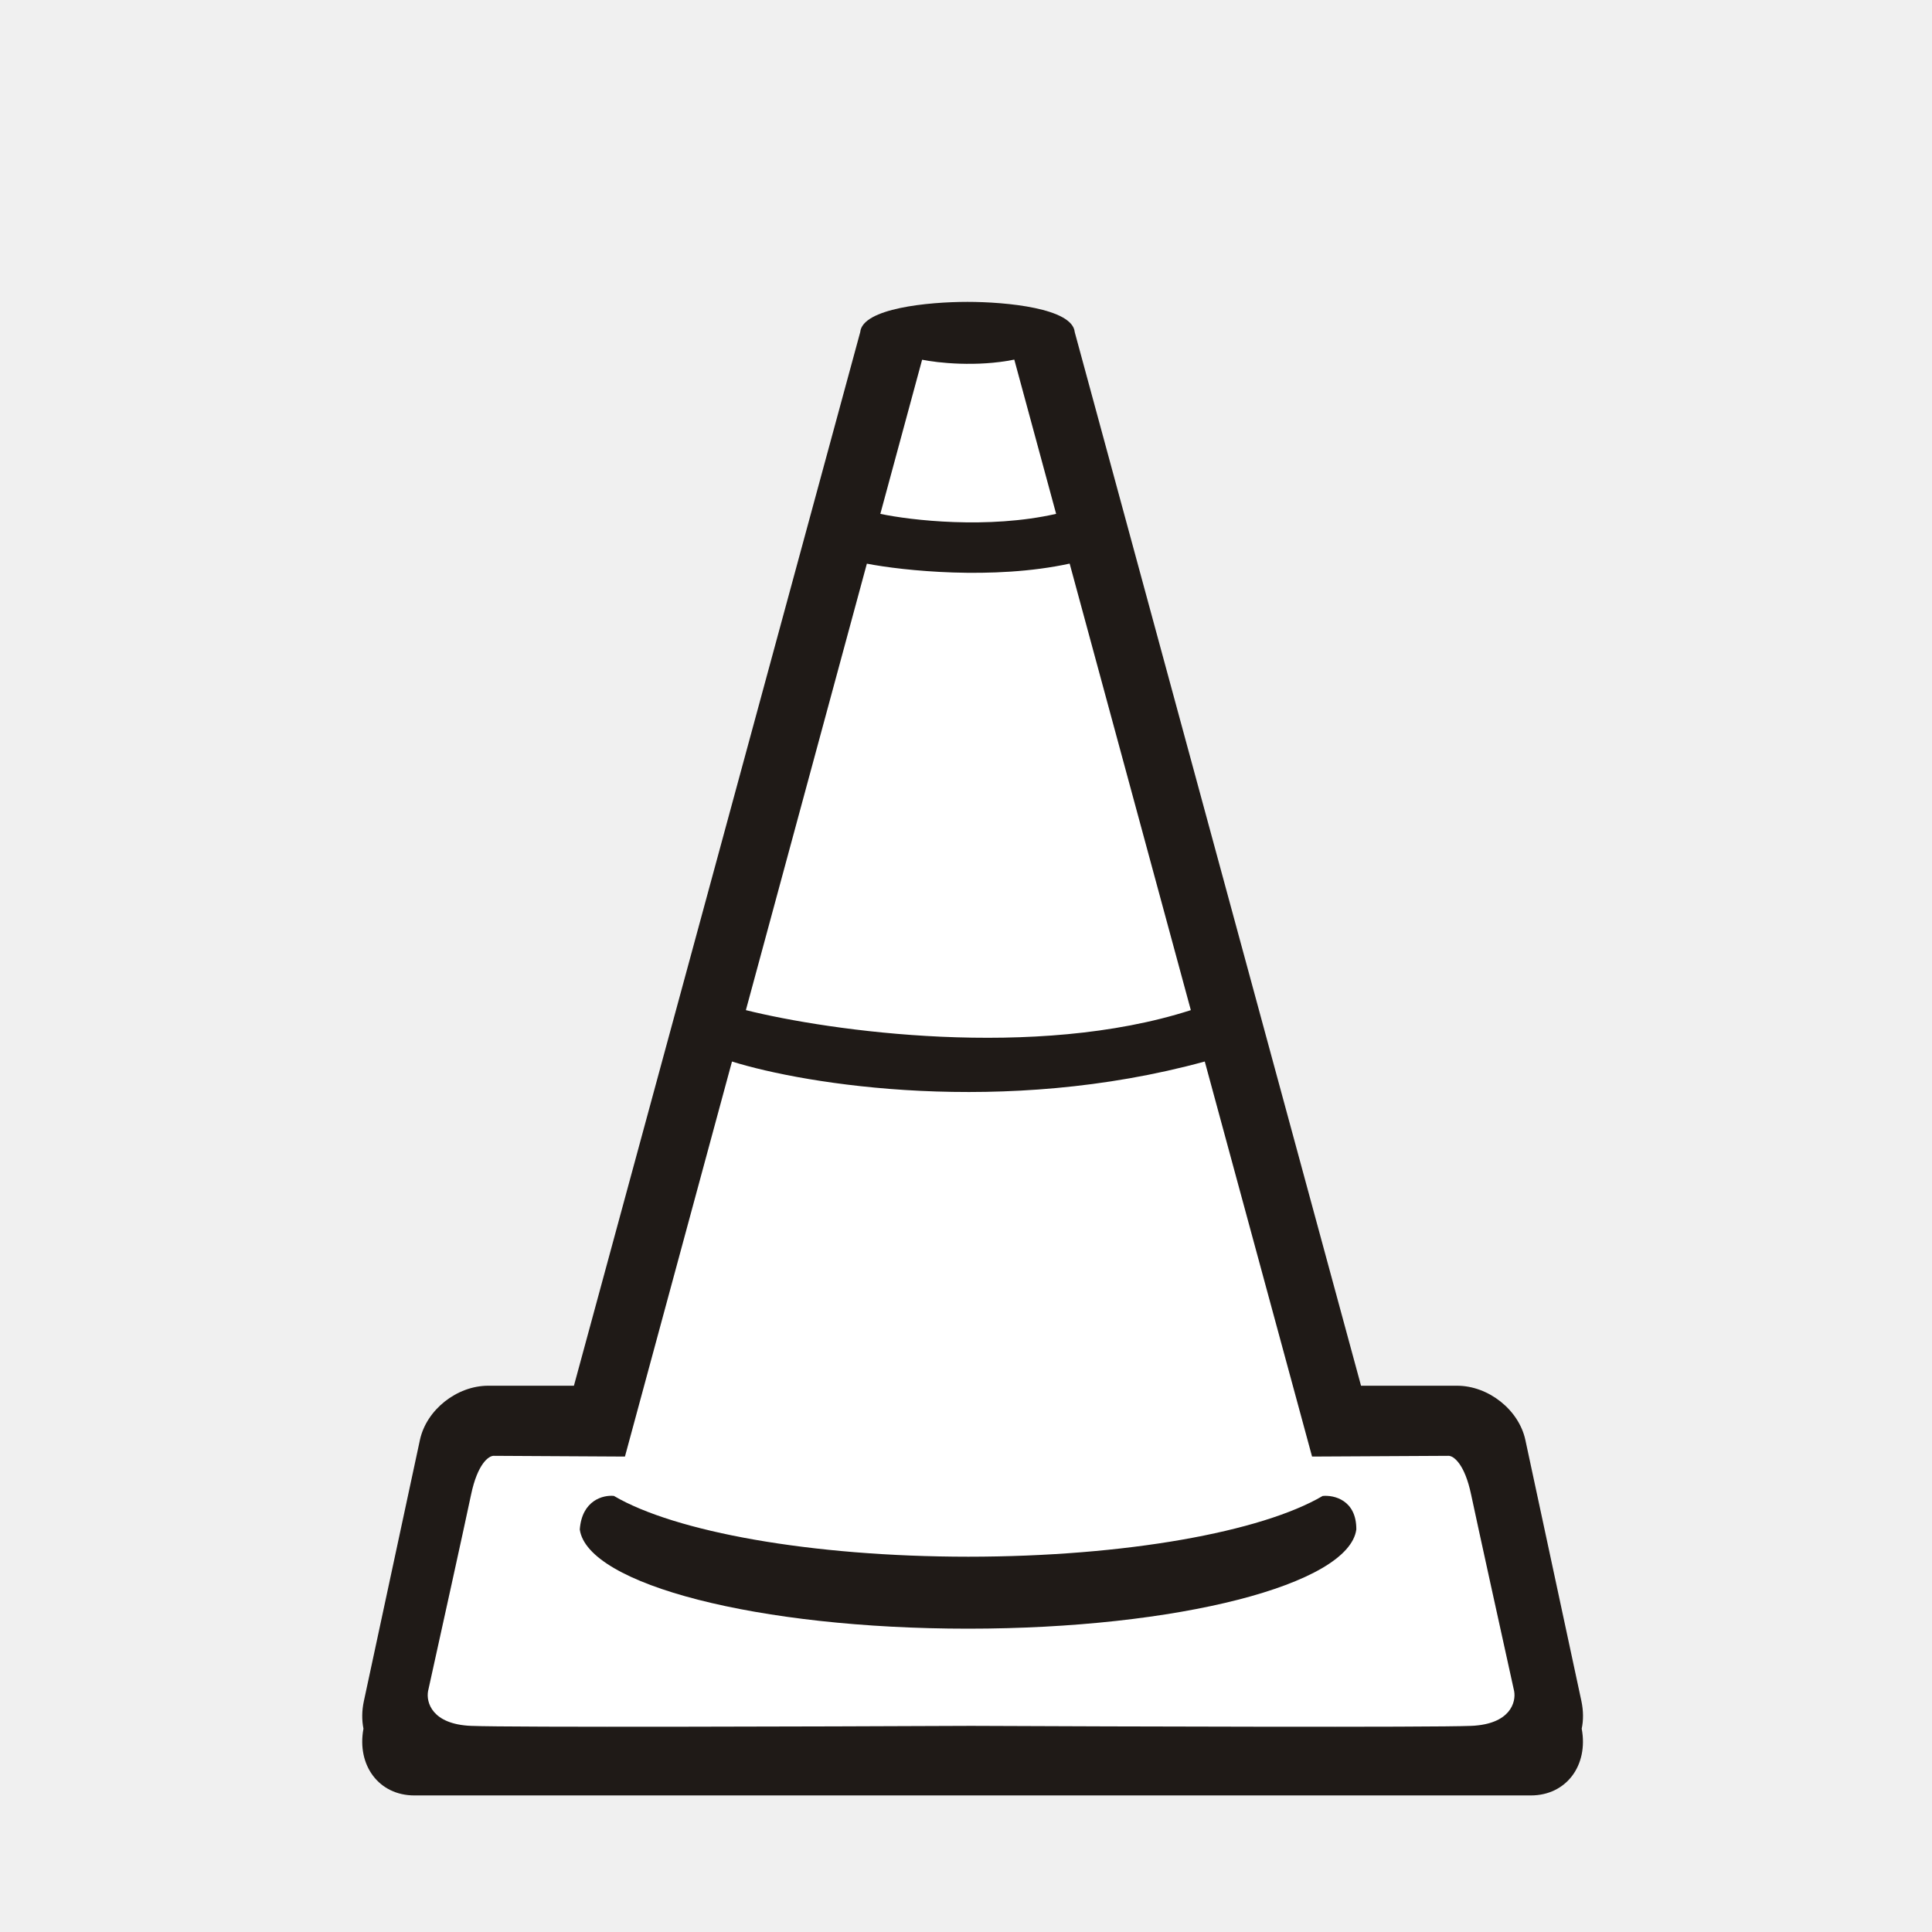
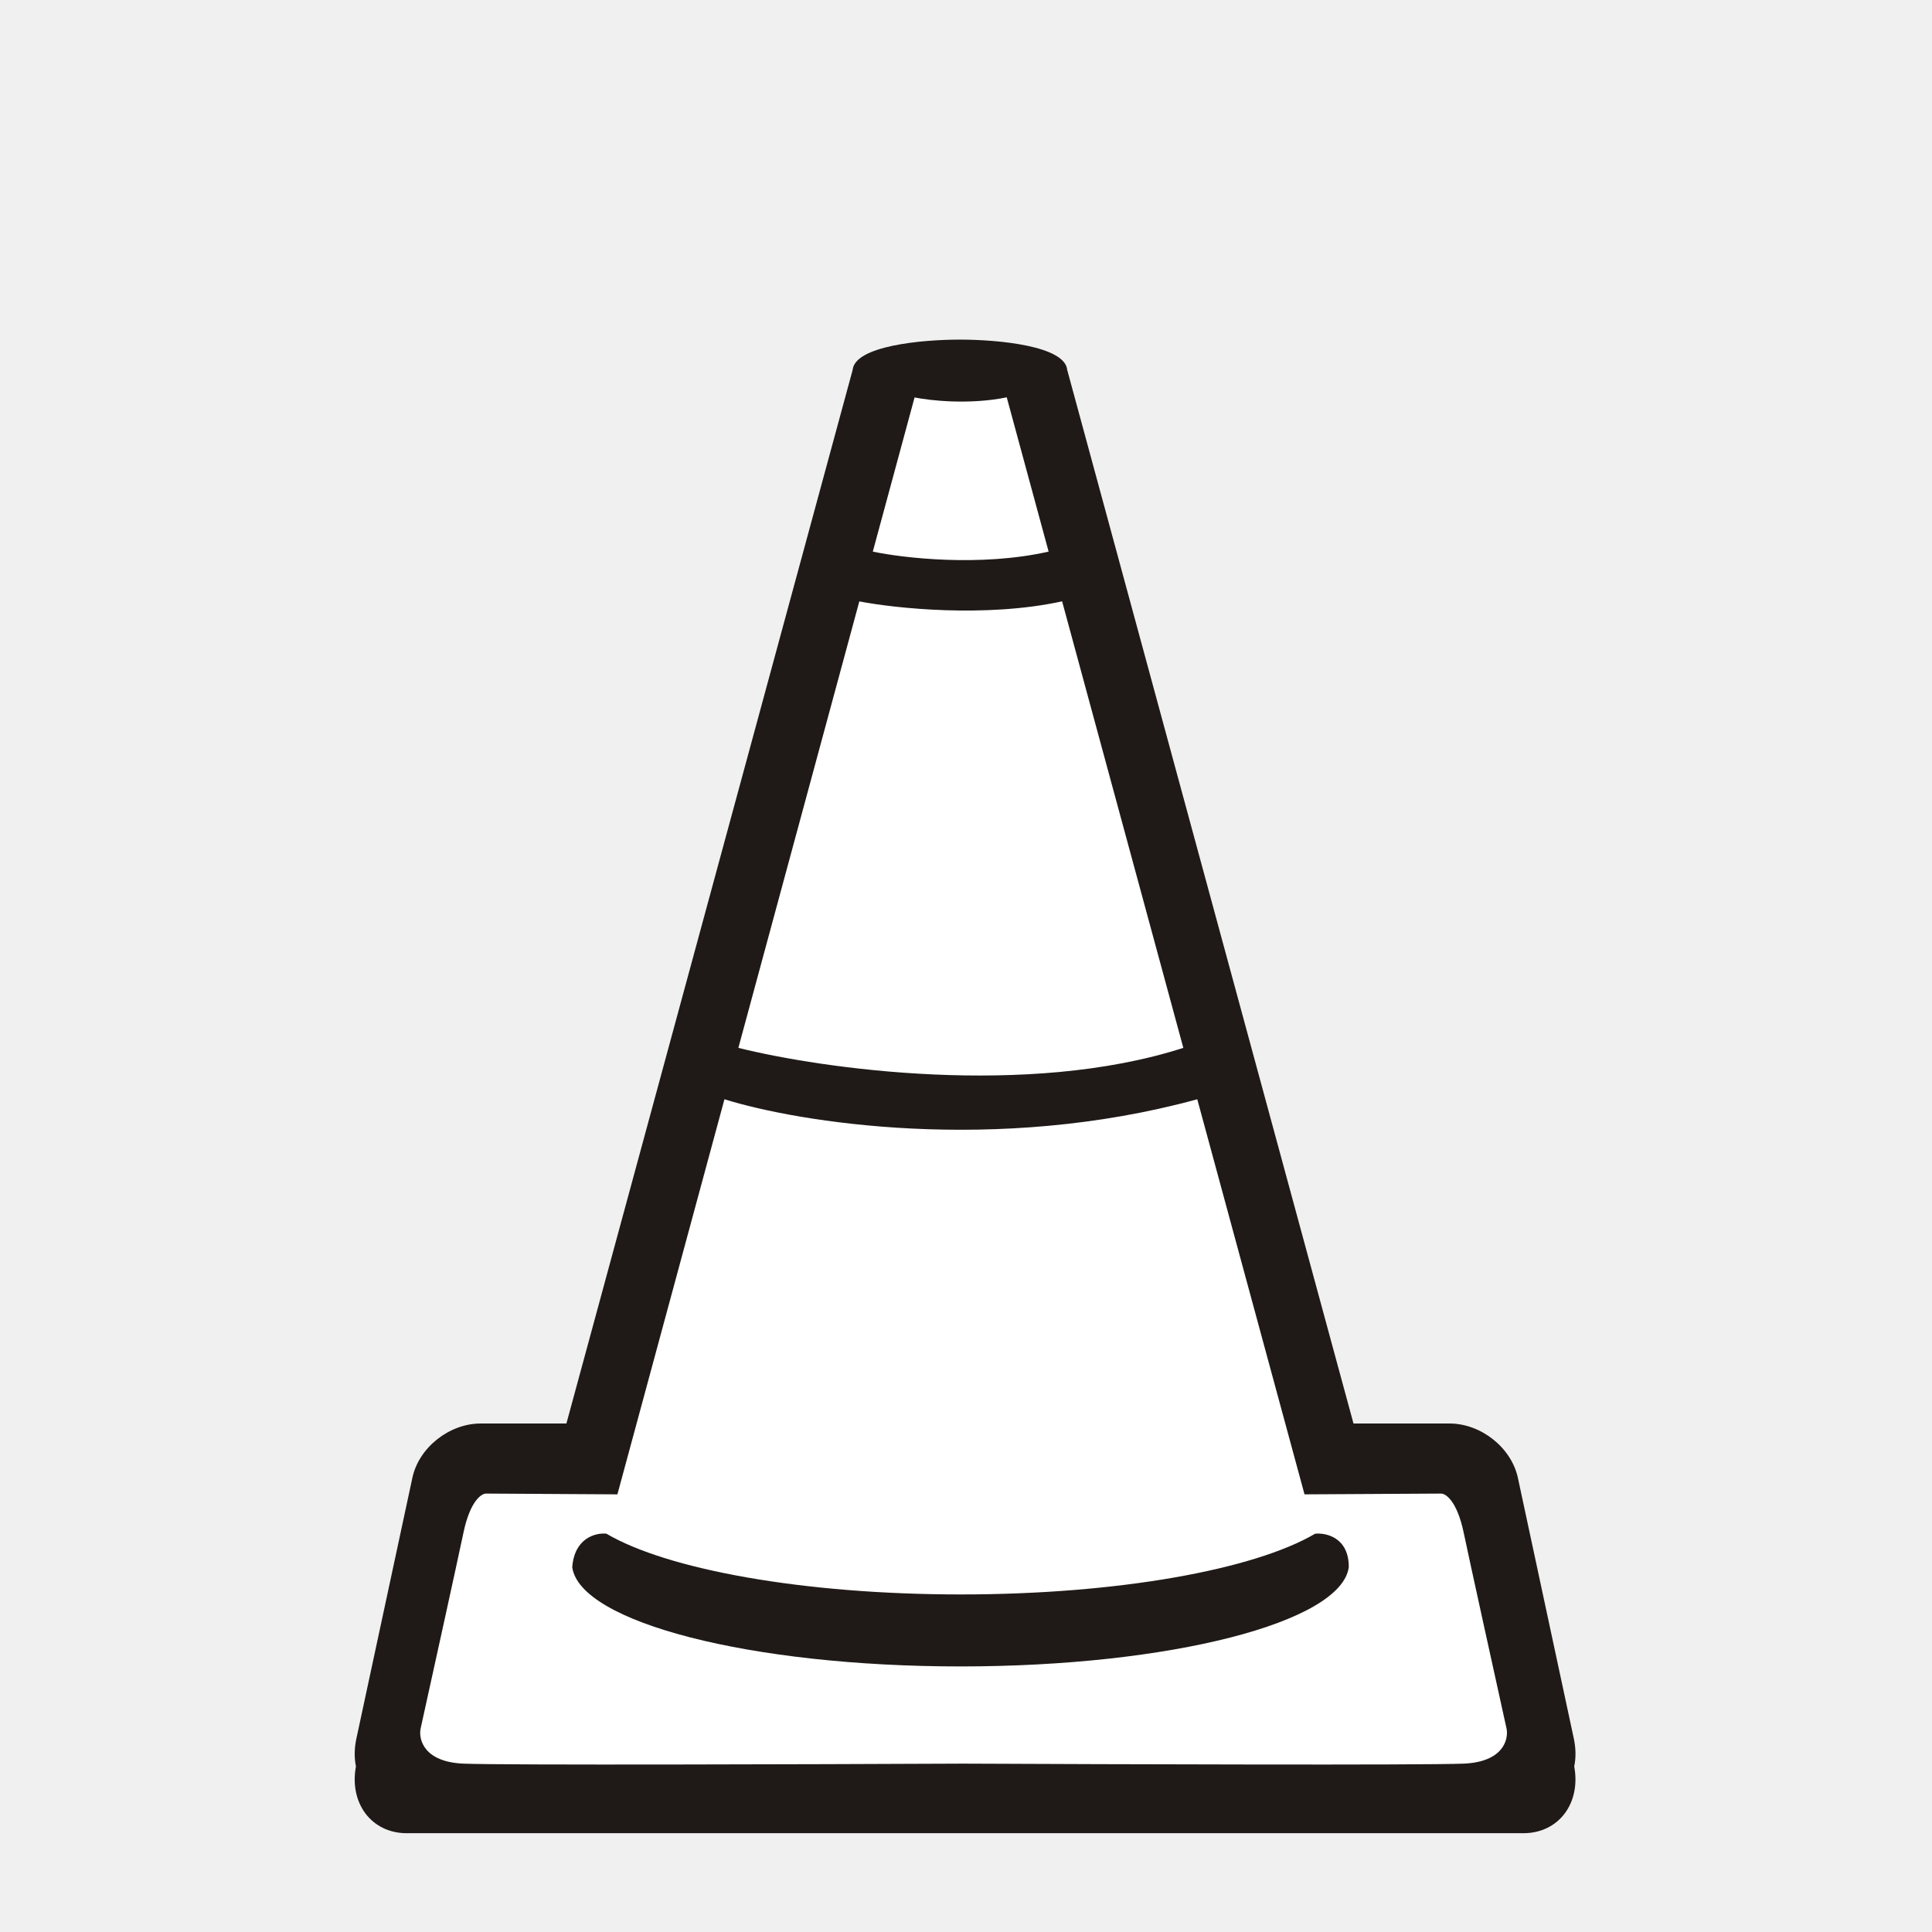
- <svg xmlns="http://www.w3.org/2000/svg" width="32" height="32" viewBox="0 0 32 32" fill="none">
-   <path fill-rule="evenodd" clip-rule="evenodd" d="M16.8 5.956C16.183 6.082 15.525 6.01 15.273 5.958L10.351 24.125L8.175 24.113C8.096 24.113 7.91 24.241 7.802 24.757C7.694 25.272 7.282 27.14 7.09 28.01C7.056 28.191 7.151 28.559 7.802 28.586C8.453 28.613 13.585 28.597 16.071 28.586H16.099C18.584 28.597 23.716 28.613 24.367 28.586C25.018 28.559 25.113 28.191 25.079 28.01C24.887 27.14 24.476 25.272 24.367 24.757C24.259 24.241 24.073 24.113 23.994 24.113L21.732 24.125L16.8 5.956Z" fill="white" />
-   <path d="M16.038 25.784H16.038H16.038H16.038Z" fill="#1F1A17" />
-   <path d="M16.038 25.784H16.038H16.038H16.038Z" fill="#1F1A17" />
-   <path d="M16.034 26.976H16.034H16.034H16.034Z" fill="#1F1A17" />
-   <path d="M16.034 26.976H16.034H16.034H16.034Z" fill="#1F1A17" />
-   <path d="M16.034 26.976C12.559 26.976 9.73 26.245 9.603 25.333C9.639 24.845 9.995 24.759 10.168 24.777C11.176 25.37 13.425 25.783 16.038 25.784C18.651 25.783 20.899 25.37 21.907 24.778C22.094 24.759 22.468 24.845 22.465 25.333C22.34 26.245 19.509 26.976 16.034 26.976Z" fill="#1F1A17" />
-   <path fill-rule="evenodd" clip-rule="evenodd" d="M26.193 28.175L25.265 23.851C25.157 23.349 24.651 22.952 24.134 22.952H22.543L17.801 5.501C17.765 5.106 16.673 5 16.024 5C15.376 5 14.284 5.106 14.248 5.501L9.506 22.952H8.086C7.568 22.952 7.063 23.349 6.955 23.851L6.027 28.175C5.992 28.337 5.992 28.491 6.02 28.632C5.907 29.24 6.276 29.738 6.863 29.738H25.356C25.943 29.738 26.312 29.24 26.198 28.632C26.228 28.492 26.227 28.337 26.193 28.175ZM16.8 5.956C16.183 6.082 15.525 6.01 15.273 5.958L14.581 8.511C15.083 8.618 16.367 8.767 17.493 8.511L16.8 5.956ZM12.354 16.731C13.738 17.076 17.148 17.561 19.724 16.731L17.717 9.335C16.45 9.611 14.95 9.451 14.358 9.336L12.354 16.731ZM24.367 24.757C24.259 24.241 24.073 24.113 23.994 24.113L21.732 24.125L19.955 17.582C16.613 18.497 13.341 17.963 12.124 17.582L10.351 24.125L8.175 24.113C8.096 24.113 7.91 24.241 7.802 24.757C7.694 25.272 7.282 27.14 7.09 28.01C7.056 28.191 7.151 28.559 7.802 28.586C8.453 28.613 13.585 28.597 16.071 28.586H16.099C18.584 28.597 23.716 28.613 24.367 28.586C25.018 28.559 25.113 28.191 25.079 28.01C24.887 27.14 24.476 25.272 24.367 24.757Z" fill="#1F1A17" />
+ <svg xmlns="http://www.w3.org/2000/svg" width="512" height="512" viewBox="0 0 512 512" fill="none">
+   <path fill-rule="evenodd" clip-rule="evenodd" d="M266.799 105.295C256.924 107.316 246.399 106.155 242.37 105.322L163.619 396.015L128.797 395.811C127.532 395.811 124.568 397.871 122.833 406.113C121.097 414.355 114.519 444.249 111.446 458.166C110.904 461.058 112.422 466.95 122.833 467.384C133.243 467.818 215.371 467.565 255.134 467.384H255.581C295.344 467.565 377.472 467.818 387.882 467.384C398.293 466.95 399.811 461.058 399.269 458.166C396.196 444.249 389.617 414.355 387.882 406.113C386.147 397.871 383.183 395.811 381.918 395.811L345.712 396.015L266.799 105.295Z" fill="white" />
+   <path d="M254.613 422.543H254.615H254.611H254.613Z" fill="#1F1A17" />
+   <path d="M254.615 422.543H254.613H254.611H254.615Z" fill="#1F1A17" />
+   <path d="M254.55 441.623H254.551H254.548H254.55Z" fill="#1F1A17" />
+   <path d="M254.551 441.623H254.55H254.548H254.551Z" fill="#1F1A17" />
+   <path d="M254.55 441.623C198.953 441.622 153.674 429.931 151.652 415.331C152.227 407.523 157.919 406.151 160.693 406.44C176.822 415.93 212.799 422.543 254.613 422.543C296.42 422.543 332.395 415.936 348.524 406.45C351.515 406.157 357.487 407.523 357.44 415.331C355.442 429.934 310.154 441.622 254.55 441.623Z" fill="#1F1A17" />
+   <path fill-rule="evenodd" clip-rule="evenodd" d="M417.094 460.816L402.252 391.625C400.514 383.595 392.431 377.244 384.151 377.244H358.69L282.819 98.023C282.243 91.704 264.777 90 254.396 90C244.015 90 226.546 91.704 225.963 98.023L150.105 377.244H127.373C119.089 377.244 111.003 383.595 109.287 391.625L94.43 460.816C93.878 463.403 93.872 465.869 94.328 468.118C92.515 477.846 98.423 485.819 107.803 485.819H403.702C413.089 485.819 419 477.845 417.184 468.118C417.652 465.878 417.639 463.403 417.094 460.816ZM266.799 105.295C256.924 107.316 246.399 106.155 242.37 105.322L231.301 146.181C239.325 147.883 259.876 150.267 277.897 146.181L266.799 105.295ZM195.673 277.695C217.807 283.228 272.379 290.974 313.595 277.695L281.474 159.361C261.209 163.777 237.199 161.21 227.727 159.375L195.673 277.695ZM387.882 406.113C386.147 397.871 383.183 395.811 381.918 395.811L345.712 396.015L317.292 291.315C263.805 305.956 211.467 297.415 191.983 291.315L163.619 396.015L128.797 395.811C127.532 395.811 124.568 397.871 122.833 406.113C121.097 414.355 114.519 444.249 111.446 458.166C110.904 461.058 112.422 466.95 122.833 467.384C133.243 467.818 215.371 467.565 255.134 467.384H255.581C295.344 467.565 377.472 467.818 387.882 467.384C398.293 466.95 399.811 461.058 399.269 458.166C396.196 444.249 389.617 414.355 387.882 406.113Z" fill="#1F1A17" />
</svg>
